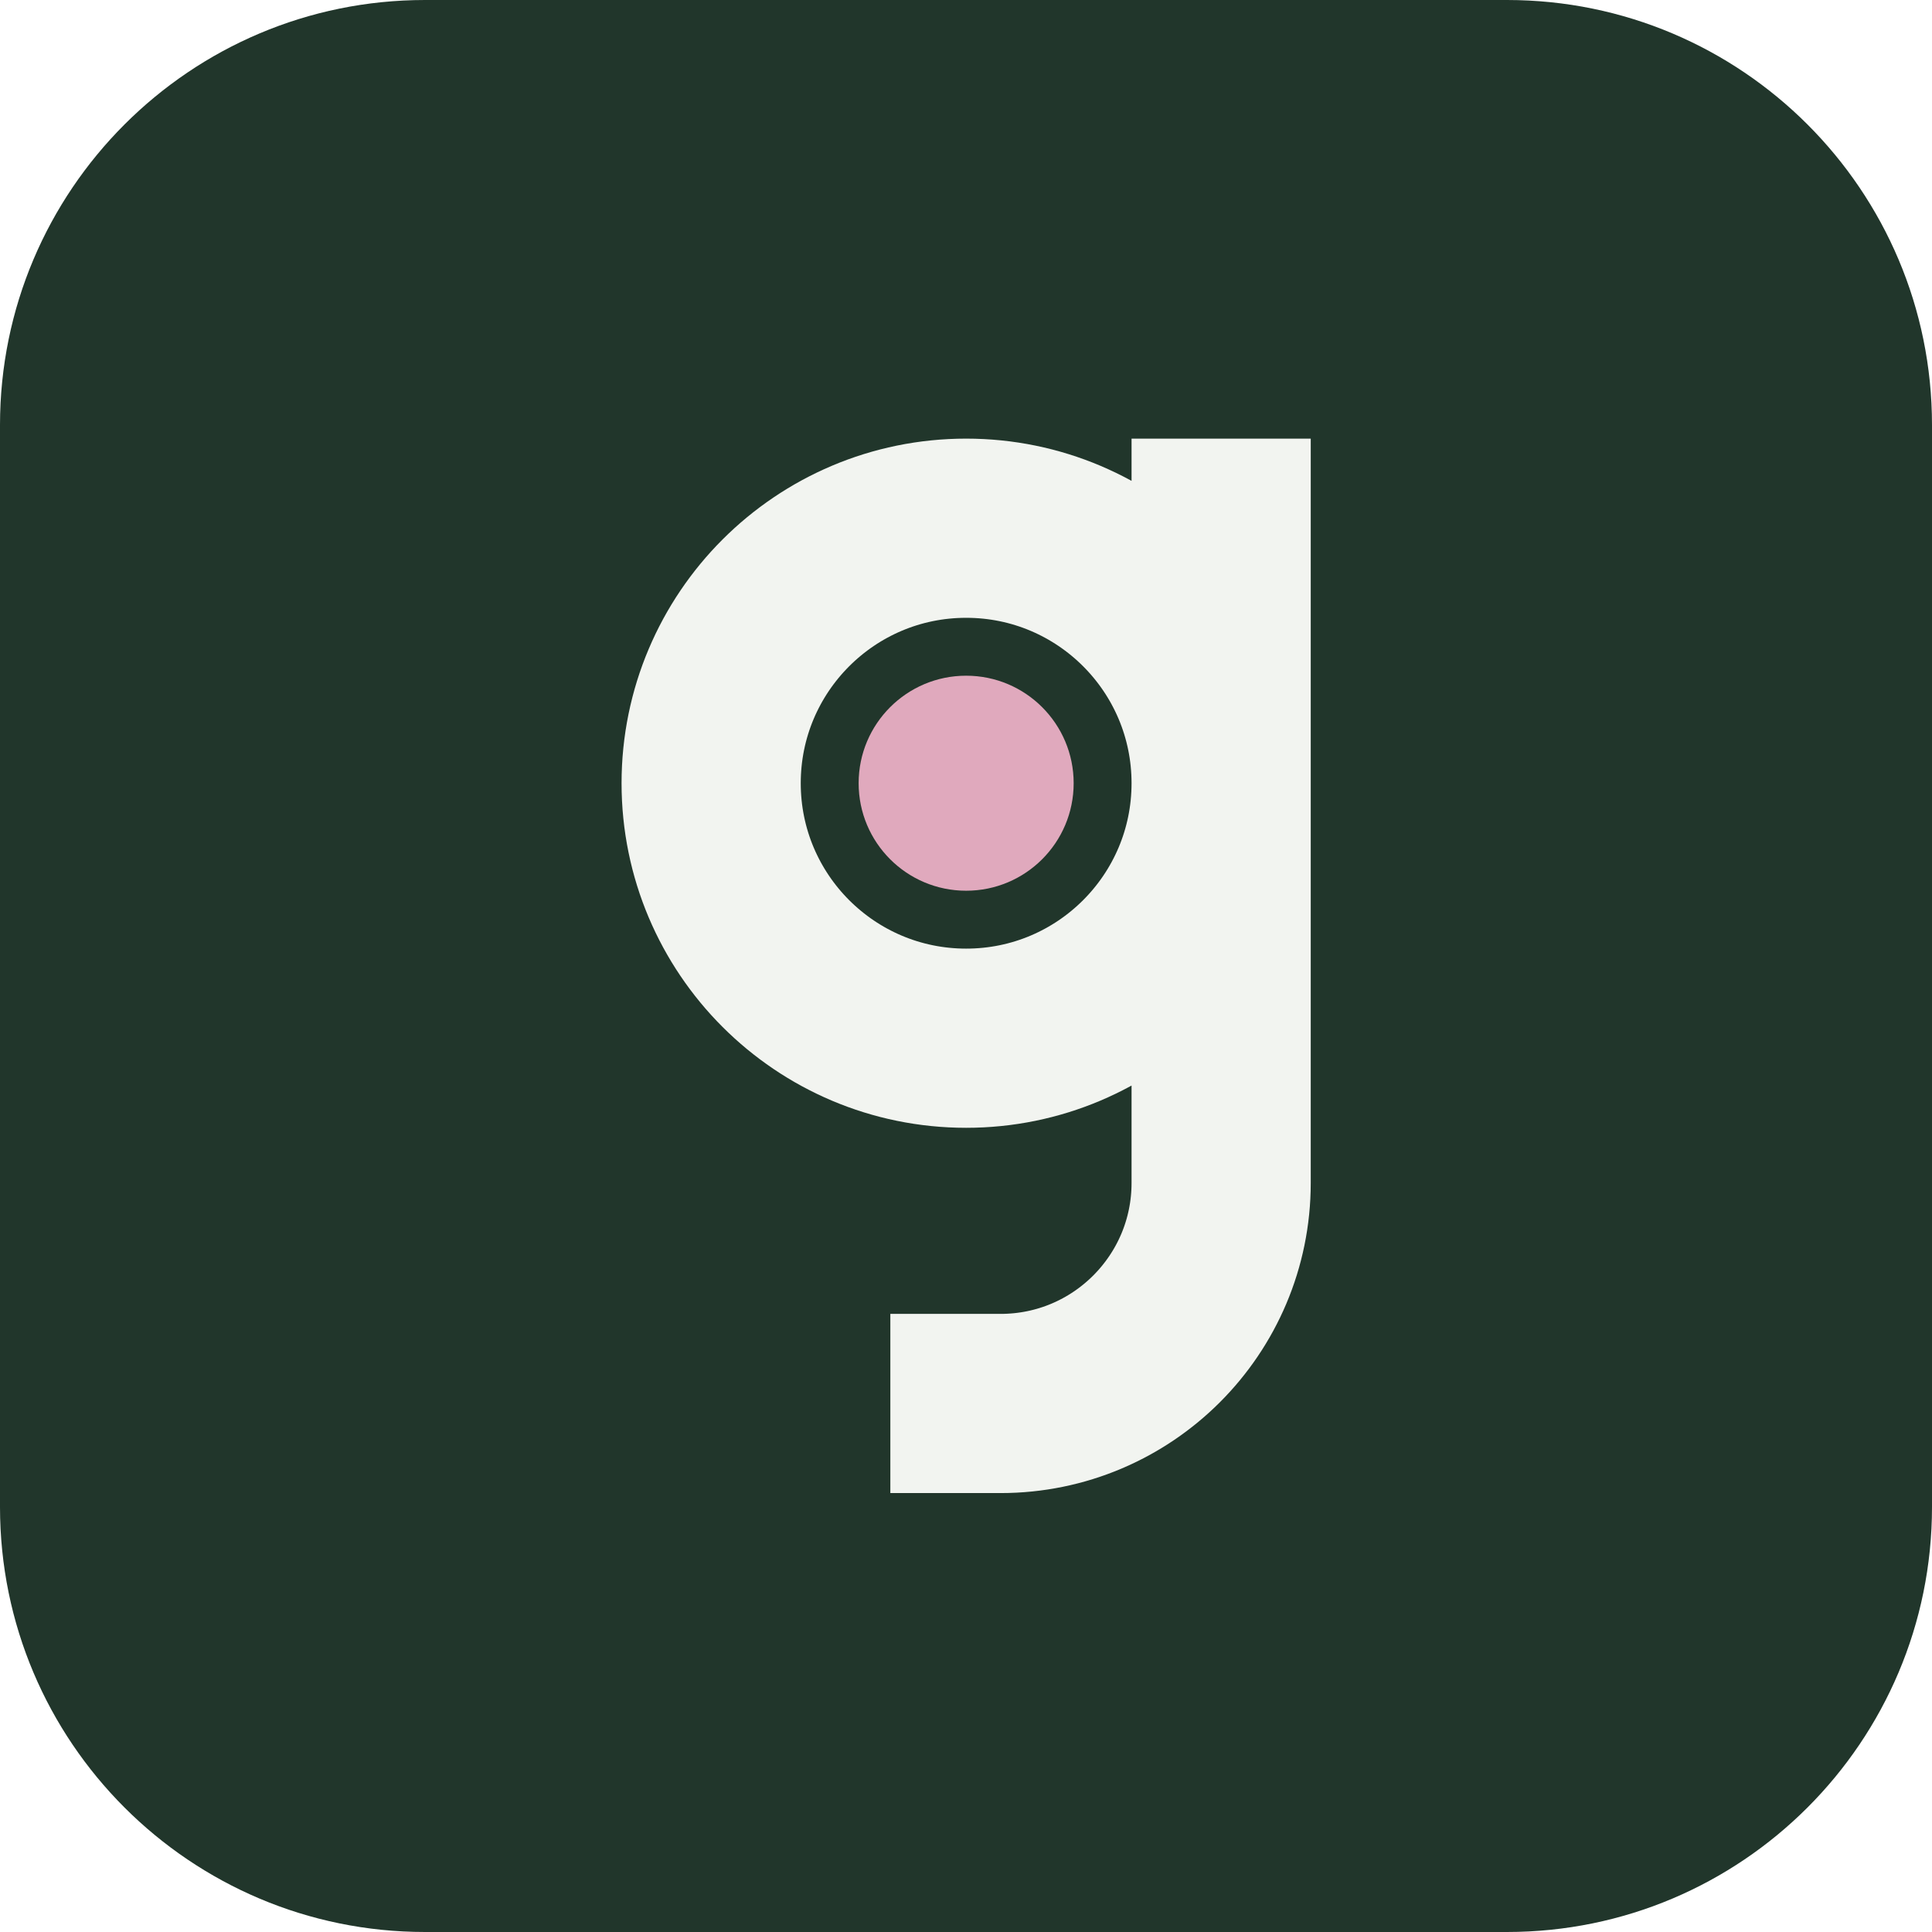
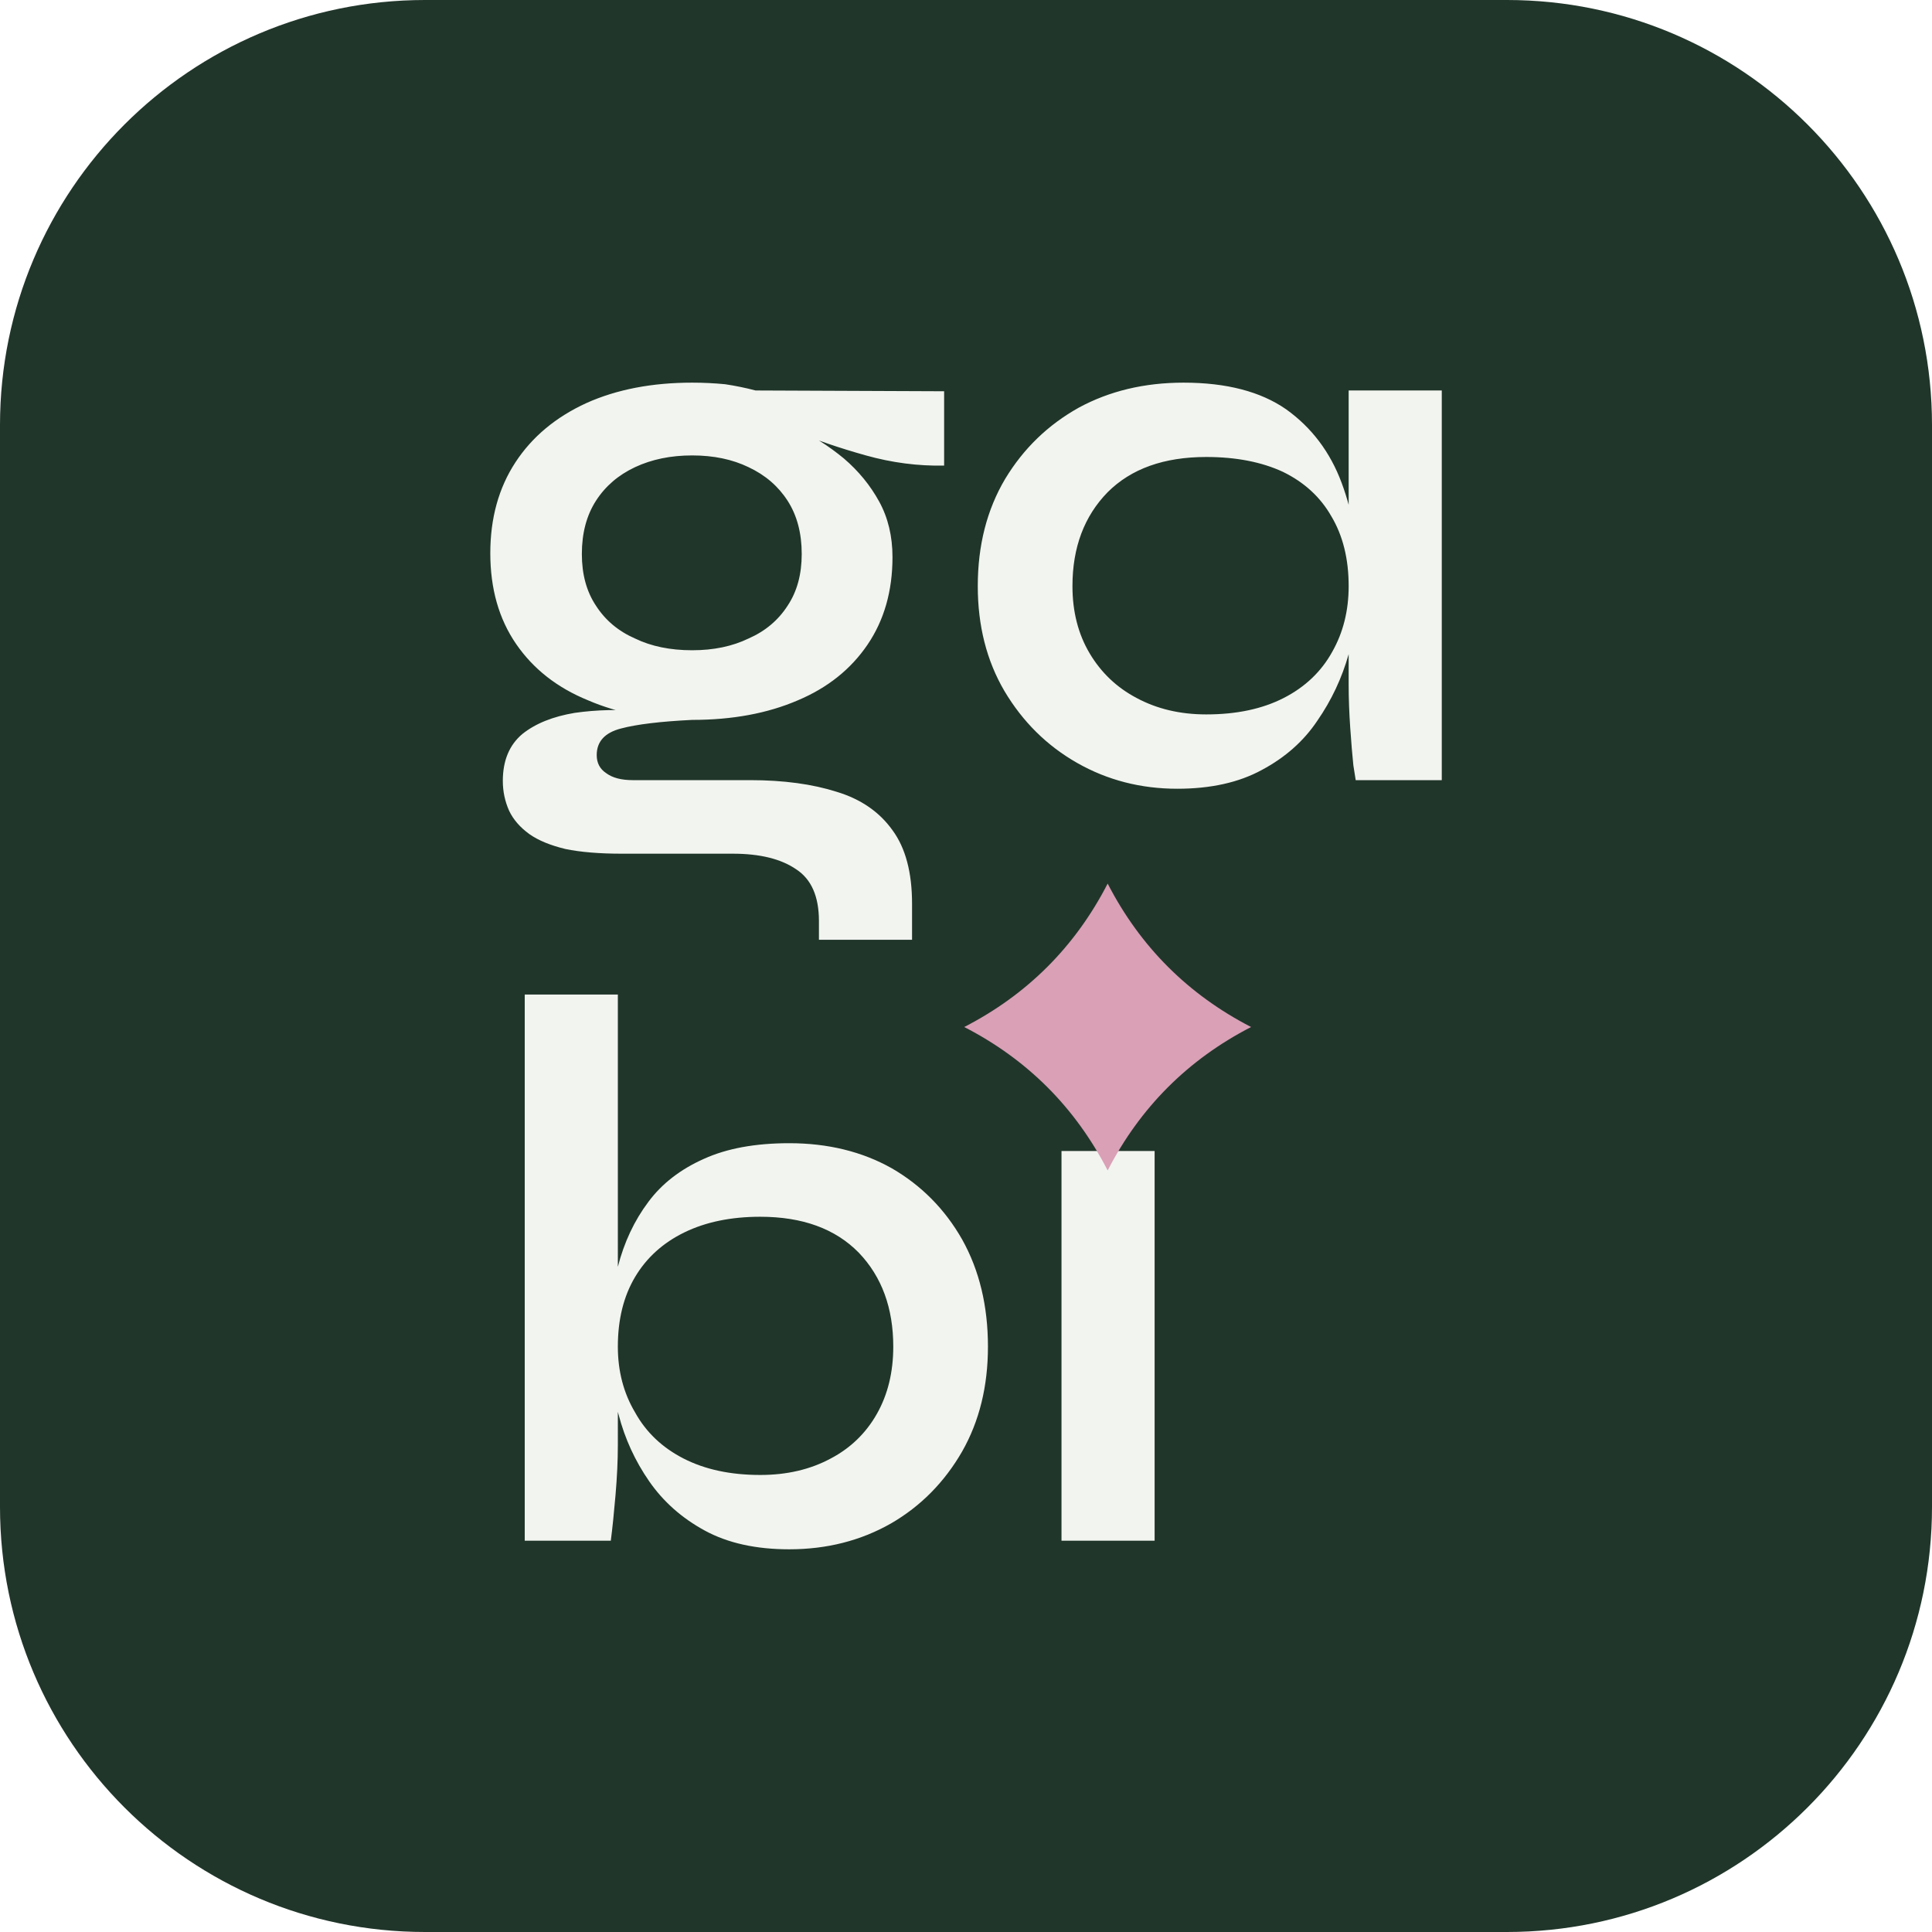
- <svg xmlns="http://www.w3.org/2000/svg" viewBox="0 0 64 64" width="64" height="64">
-   <rect width="64" height="64" rx="14.08" fill="#21362B" />
-   <g transform="translate(20.59 37.36) scale(0.4566)">
-     <path d="M6.5 -25a18.5 18.5 0 1 0 37 0a18.5 18.5 0 1 0 -37 0M43.5 -50V4A16 16 0 0 1 27.5 20H19.5" fill="none" stroke="#F2F4F0" stroke-width="13" stroke-linejoin="round" />
-     <path d="M17.2 -25a7.8 7.8 0 1 0 15.6 0a7.8 7.8 0 1 0 -15.6 0Z" fill="#E0A9BD" />
+ <svg xmlns="http://www.w3.org/2000/svg" viewBox="0 0 100 100" width="64" height="64">
+   <rect width="100" height="100" rx="22" fill="#21362B" />
+   <g transform="translate(23.92 40.38) scale(0.405)">
+     <path d="M29.4 -7.7Q21.9 -7.7 16.1 -10.2Q10.2 -12.6 6.9 -17.4Q3.6 -22.2 3.6 -29Q3.6 -35.7 6.8 -40.6Q10 -45.5 15.9 -48.2Q21.7 -50.8 29.4 -50.8Q31.5 -50.8 33.6 -50.6Q35.6 -50.3 37.5 -49.8L61.6 -49.7L61.6 -40.2Q56.6 -40.1 51.6 -41.5Q46.6 -42.9 42.8 -44.5L42.5 -45.1Q45.9 -43.5 48.8 -41.1Q51.6 -38.7 53.3 -35.6Q55 -32.5 55 -28.5Q55 -22 51.8 -17.3Q48.6 -12.6 42.9 -10.2Q37.1 -7.7 29.4 -7.7ZM45.6 20.4L45.6 18Q45.6 13.3 42.7 11.4Q39.8 9.4 34.6 9.4L20.4 9.4Q16.1 9.4 13.2 8.8Q10.3 8.1 8.6 6.9Q6.8 5.6 6 3.9Q5.2 2.1 5.2 0.1Q5.2 -3.8 7.7 -5.9Q10.2 -7.9 14.4 -8.6Q18.6 -9.2 23.4 -8.8L29.4 -7.7Q23.3 -7.4 20.3 -6.6Q17.2 -5.8 17.2 -3.2Q17.2 -1.7 18.4 -0.9Q19.6 0 21.8 0L36.8 0Q43.2 0 47.9 1.5Q52.5 2.9 55 6.4Q57.5 9.8 57.5 15.8L57.5 20.4ZM29.4 -16.6Q33.5 -16.6 36.6 -18.1Q39.8 -19.5 41.6 -22.3Q43.4 -25 43.4 -28.9Q43.4 -32.9 41.6 -35.7Q39.8 -38.5 36.6 -40Q33.5 -41.5 29.4 -41.5Q25.3 -41.5 22.1 -40Q18.9 -38.5 17.1 -35.7Q15.3 -32.9 15.3 -28.9Q15.3 -25 17.1 -22.3Q18.9 -19.5 22.1 -18.1Q25.2 -16.6 29.4 -16.6ZM91.4 1.1Q84.4 1.1 78.6 -2.2Q72.8 -5.5 69.3 -11.4Q65.9 -17.2 65.9 -24.8Q65.9 -32.6 69.4 -38.5Q72.9 -44.3 78.8 -47.6Q84.7 -50.8 92.2 -50.8Q100.4 -50.8 105.3 -47.4Q110.2 -43.9 112.4 -38Q114.6 -32.1 114.6 -24.8Q114.6 -20.6 113.3 -16.1Q112 -11.5 109.3 -7.6Q106.7 -3.7 102.2 -1.3Q97.8 1.1 91.4 1.1ZM95.1 -8.4Q100.9 -8.4 105 -10.5Q109.1 -12.6 111.2 -16.4Q113.3 -20.1 113.3 -24.8Q113.3 -30 111.1 -33.7Q109 -37.4 104.9 -39.4Q100.8 -41.3 95.1 -41.3Q87 -41.3 82.5 -36.8Q78 -32.2 78 -24.8Q78 -19.9 80.2 -16.2Q82.4 -12.5 86.2 -10.5Q90.1 -8.4 95.1 -8.4ZM113.3 -49.8L125.2 -49.8L125.2 0L114.2 0Q114.2 0 113.9 -1.9Q113.7 -3.8 113.5 -6.7Q113.3 -9.6 113.3 -12.2ZM41.8 98.3Q35.4 98.3 31 95.9Q26.6 93.5 23.9 89.6Q21.2 85.7 20 81.1Q18.7 76.6 18.7 72.4Q18.7 66.9 19.9 62.2Q21.1 57.5 23.8 53.9Q26.4 50.4 30.9 48.4Q35.3 46.4 41.8 46.4Q49.2 46.4 54.9 49.6Q60.6 52.9 63.9 58.7Q67.2 64.6 67.2 72.4Q67.2 80 63.9 85.8Q60.5 91.7 54.8 95Q49 98.3 41.8 98.3ZM38.1 88.8Q43.2 88.8 47.1 86.7Q50.9 84.7 53 81Q55.1 77.3 55.1 72.4Q55.1 65 50.7 60.4Q46.2 55.8 38.1 55.8Q32.5 55.8 28.4 57.8Q24.3 59.8 22.1 63.5Q19.9 67.2 19.9 72.4Q19.9 77.1 22.1 80.8Q24.2 84.6 28.3 86.7Q32.4 88.8 38.1 88.8ZM19.9 27.4L19.9 85Q19.9 87.9 19.6 91.4Q19.3 94.9 19 97.2L8 97.2L8 27.4ZM76.6 47.4L88.5 47.4L88.5 97.2L76.6 97.2Z" fill="#F2F4F0" />
+     <path d="M82.5 13.22Q88.74 25.32 100.83 31.55Q88.74 37.78 82.5 49.88Q76.27 37.78 64.17 31.55Q76.27 25.32 82.5 13.22Z" fill="#D9A0B6" />
  </g>
</svg>
